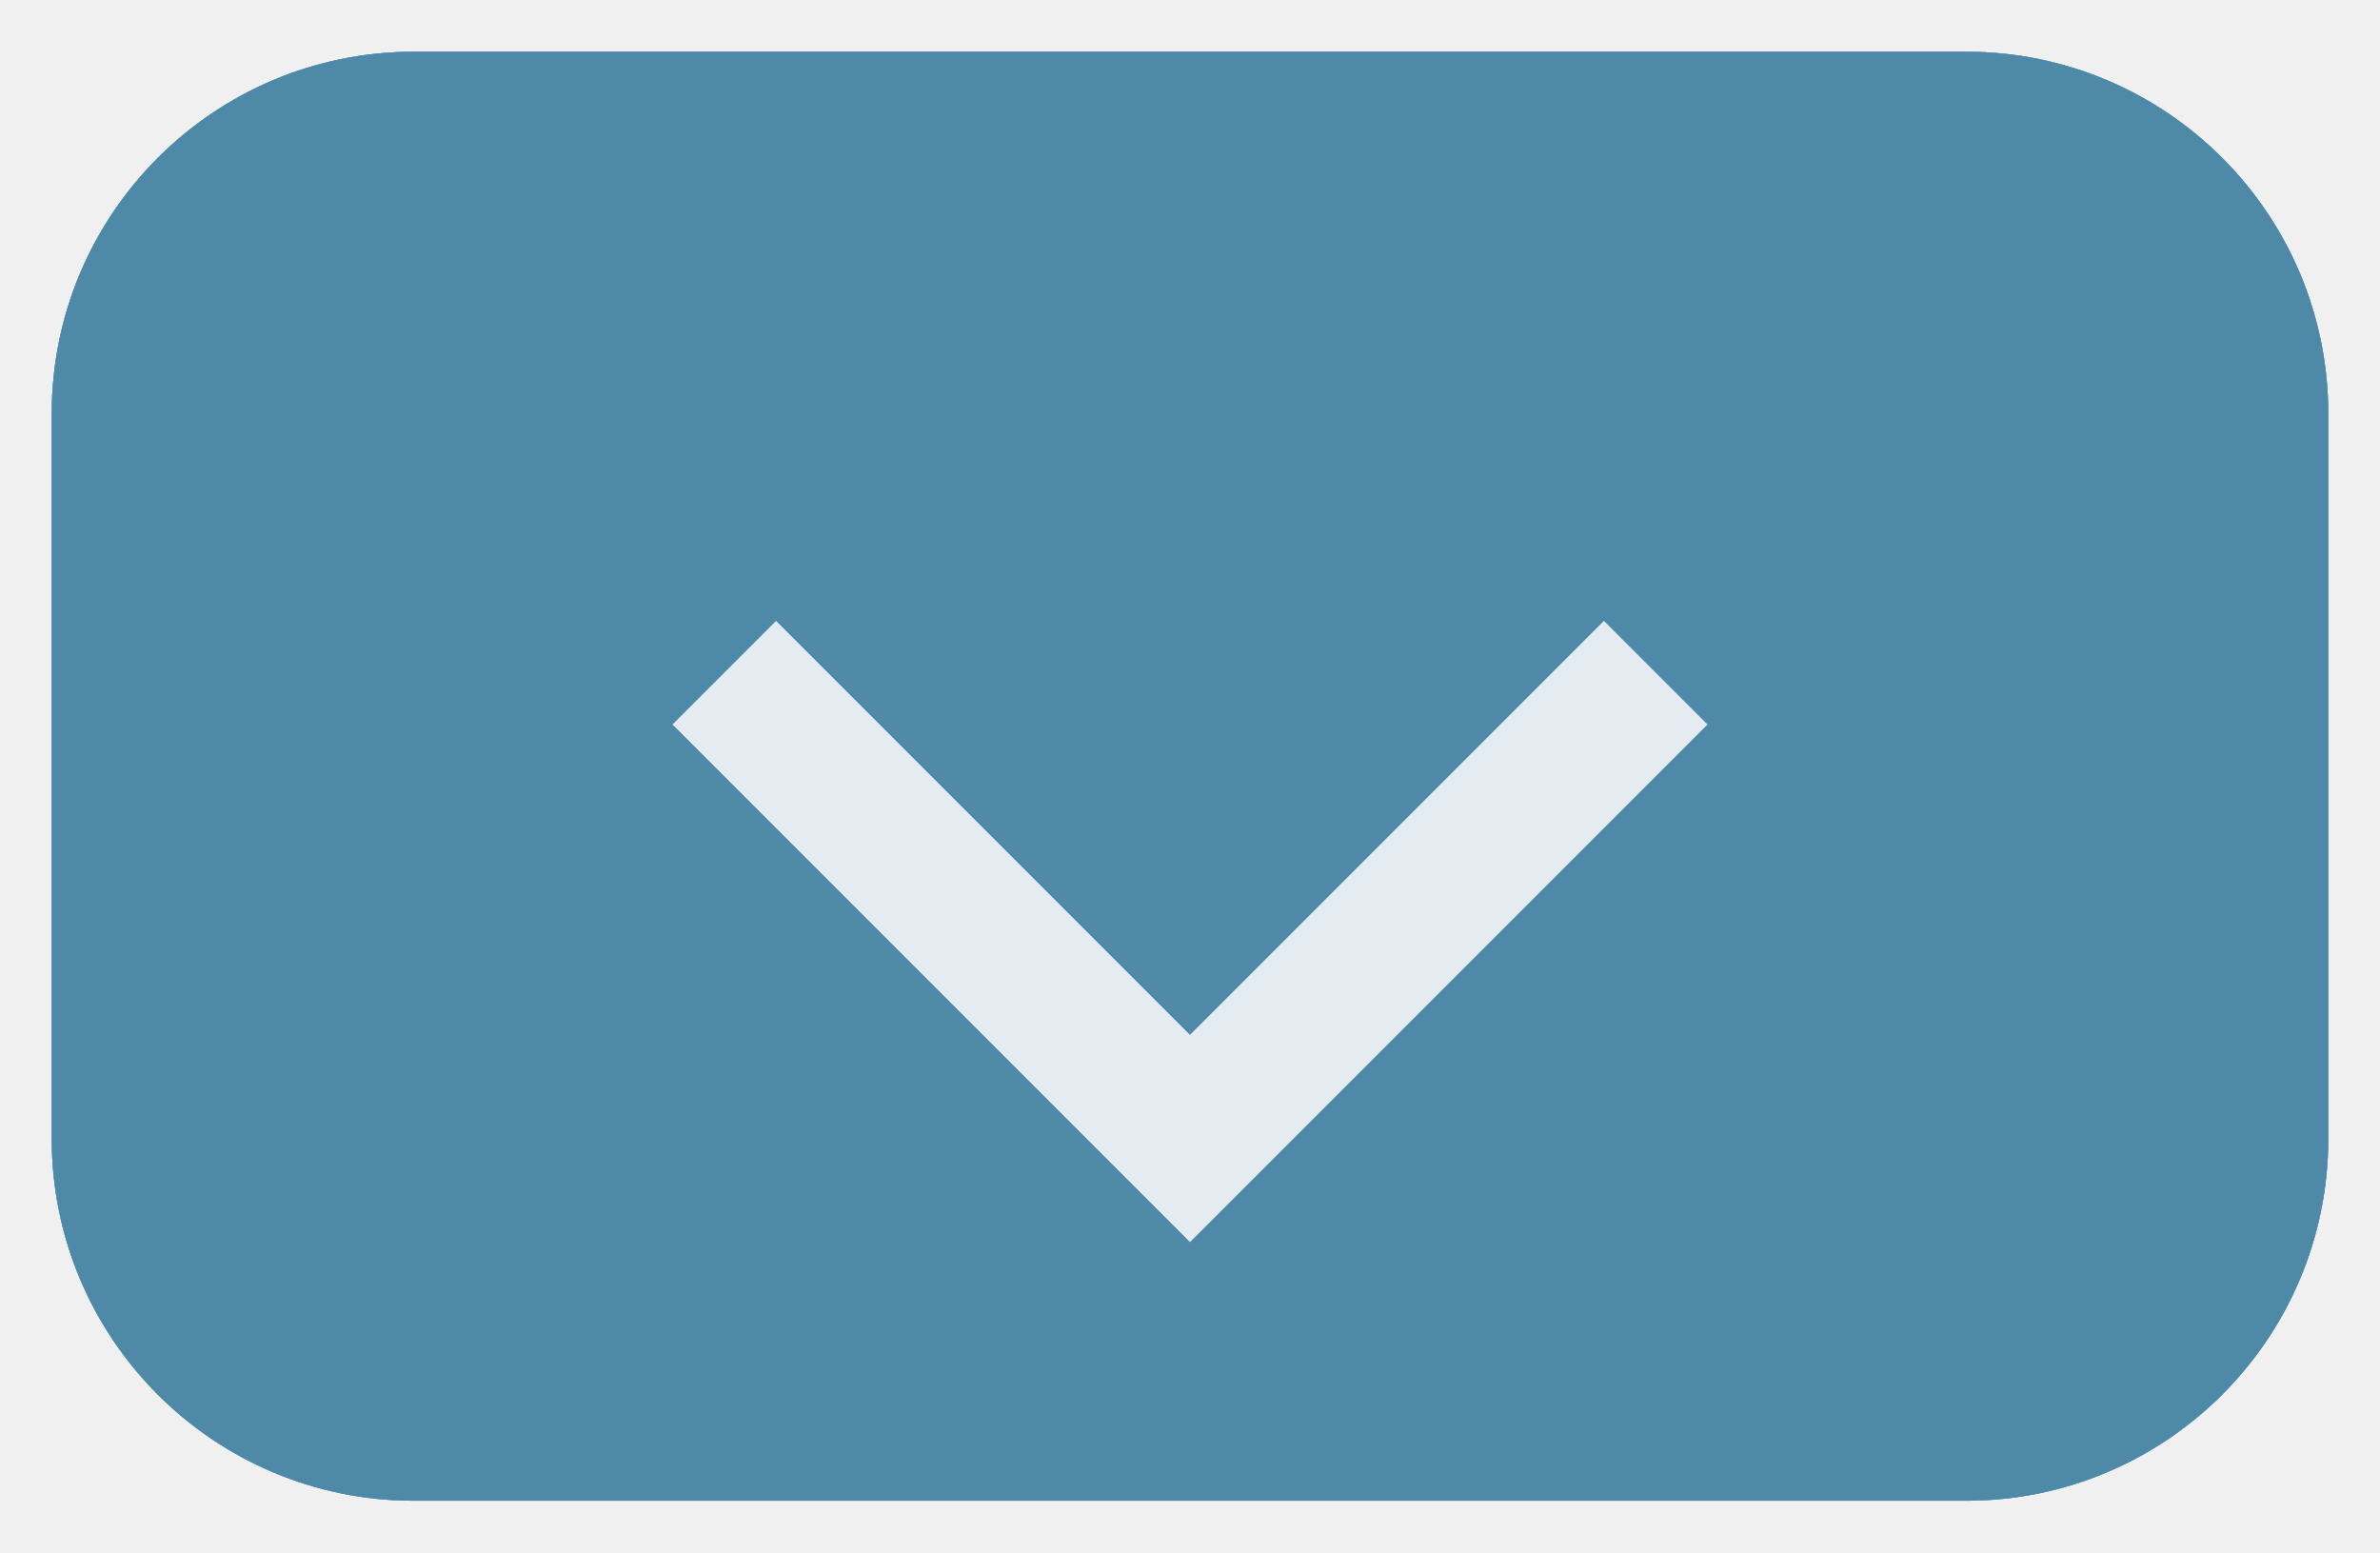
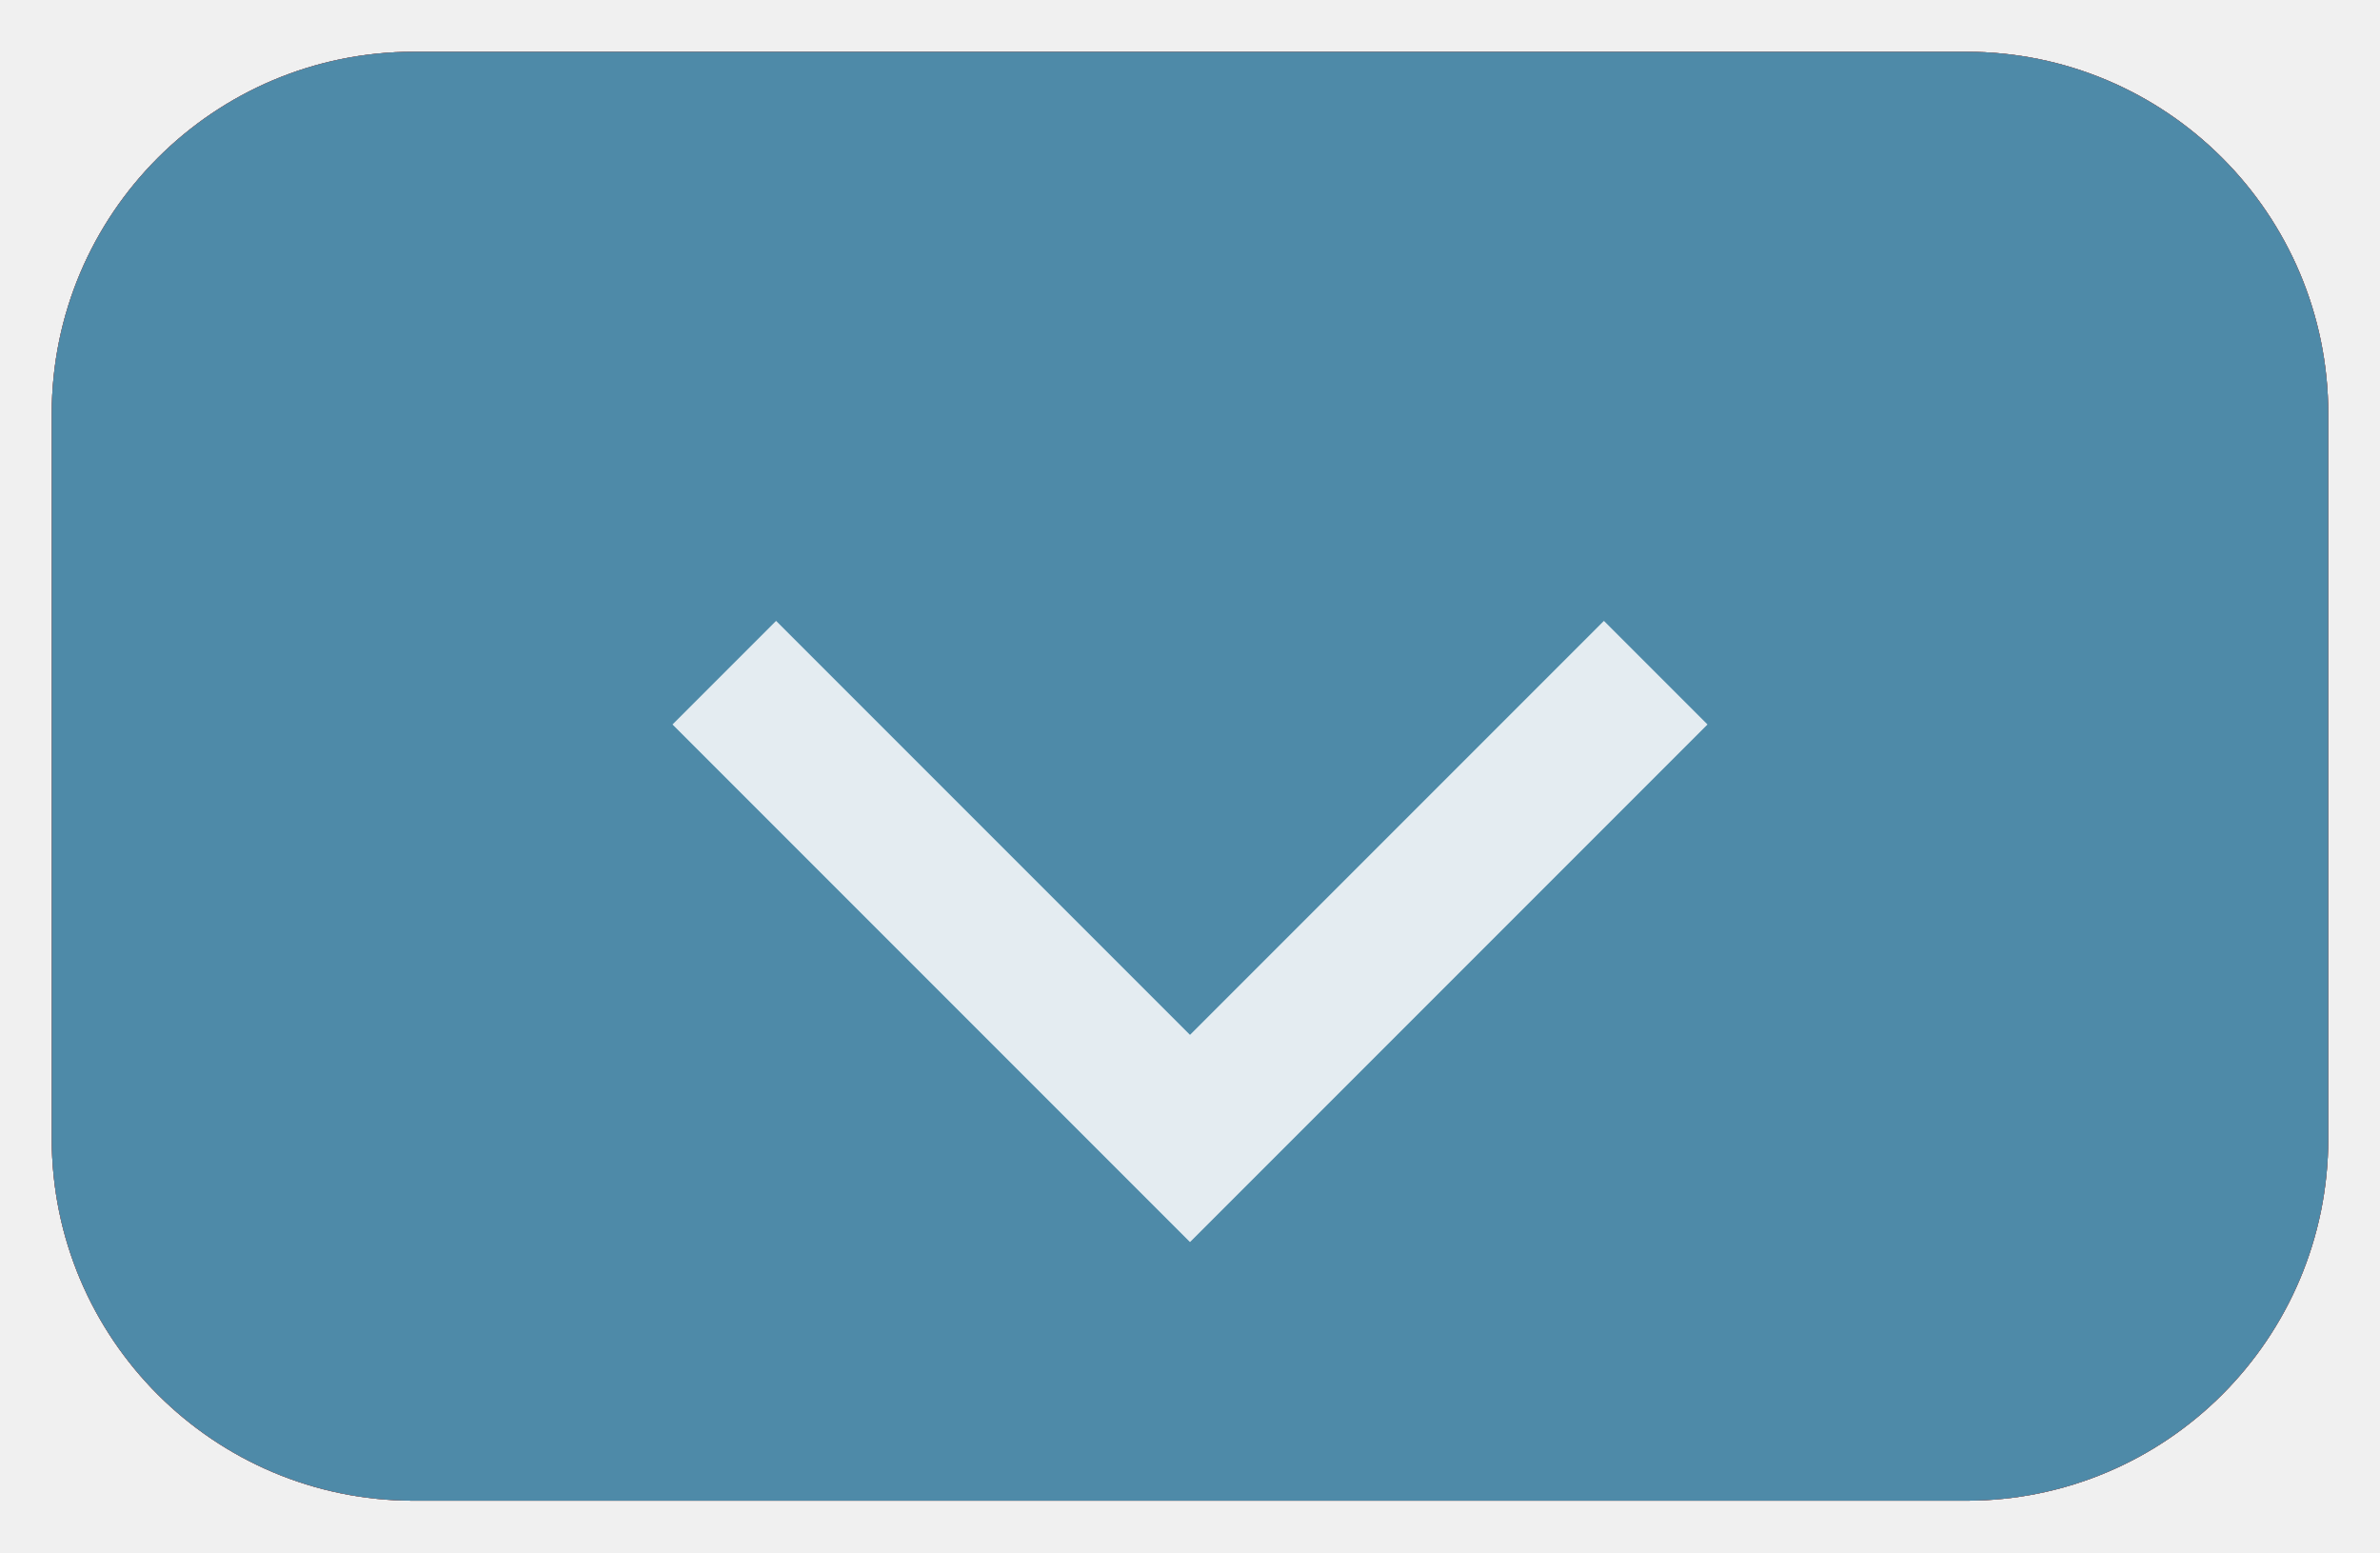
<svg xmlns="http://www.w3.org/2000/svg" width="46" height="30" viewBox="0 0 46 30">
  <g id="active-center">
    <g fill="#edf1f5" opacity="1">
      <path d="M15 12l8 8 8-8 2 2-10 10-10-10z" />
    </g>
  </g>
  <g id="inactive-center">
    <g fill="#edf1f5" opacity=".65">
      <path d="M15 12l8 8 8-8 2 2-10 10-10-10z" />
    </g>
  </g>
  <g id="hover-center">
-     <rect x="1" y="1" width="44" height="28" rx="7" fill="#76b4d4" />
+     <rect x="1" y="1" width="44" height="28" rx="7" fill="#c4462e" />
    <g fill="#ffffff" opacity="1">
      <path d="M15 12l8 8 8-8 2 2-10 10-10-10z" />
    </g>
  </g>
  <g id="pressed-center">
    <rect x="1" y="1" width="44" height="28" rx="7" fill="#4e8aa8" />
    <g fill="#ffffff" opacity="1">
      <path d="M15 12l8 8 8-8 2 2-10 10-10-10z" />
    </g>
  </g>
  <g id="hover-inactive-center">
-     <rect x="1" y="1" width="44" height="28" rx="7" fill="#76b4d4" />
+     <rect x="1" y="1" width="44" height="28" rx="7" fill="#c4462e" />
    <g fill="#ffffff" opacity=".8">
      <path d="M15 12l8 8 8-8 2 2-10 10-10-10z" />
    </g>
  </g>
  <g id="pressed-inactive-center">
    <rect x="1" y="1" width="44" height="28" rx="7" fill="#4e8aa8" />
    <g fill="#ffffff" opacity=".8">
      <path d="M15 12l8 8 8-8 2 2-10 10-10-10z" />
    </g>
  </g>
  <g id="deactivated-center">
    <g fill="#edf1f5" opacity=".3">
      <path d="M15 12l8 8 8-8 2 2-10 10-10-10z" />
    </g>
  </g>
  <g id="deactivated-inactive-center">
    <g fill="#edf1f5" opacity=".22">
      <path d="M15 12l8 8 8-8 2 2-10 10-10-10z" />
    </g>
  </g>
</svg>
